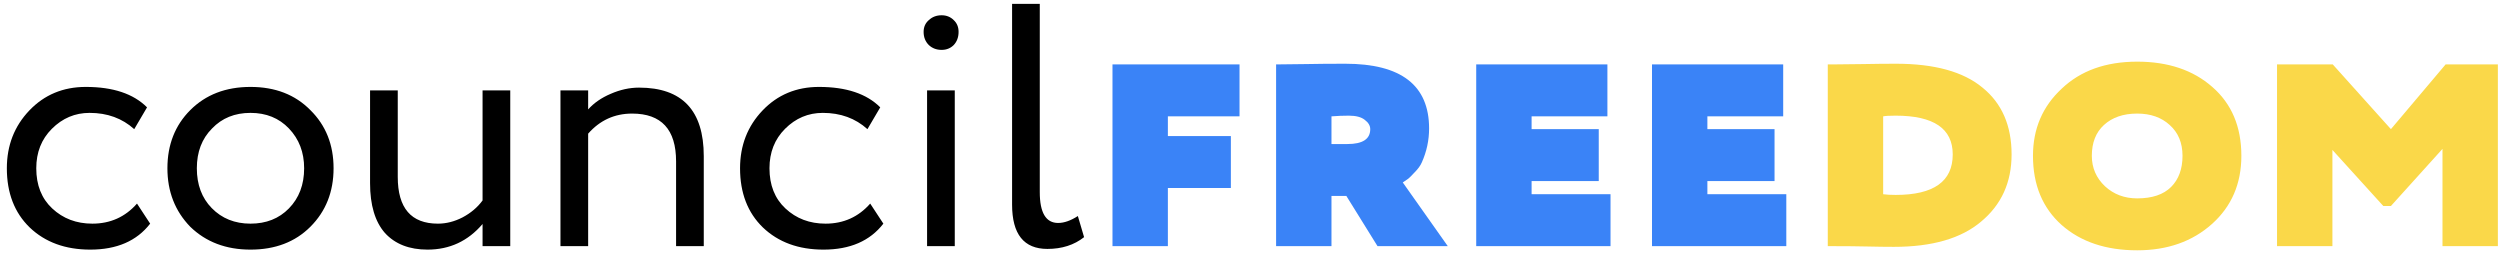
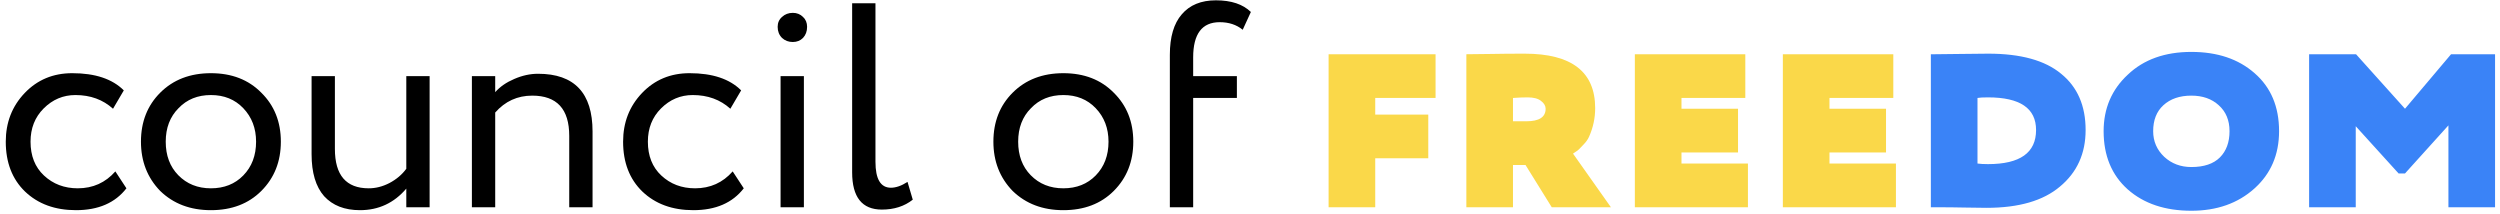
- <svg xmlns="http://www.w3.org/2000/svg" width="325" height="33" viewBox="0 0 325 33" fill="none">
-   <path d="M17.81 26.465L19.52 29.075C17.78 31.325 15.185 32.45 11.735 32.45C8.495 32.45 5.87 31.49 3.86 29.57C1.88 27.65 0.89 25.085 0.89 21.875C0.89 18.905 1.865 16.4 3.815 14.36C5.765 12.32 8.21 11.3 11.15 11.3C14.69 11.3 17.345 12.185 19.115 13.955L17.45 16.79C15.89 15.38 13.955 14.675 11.645 14.675C9.755 14.675 8.12 15.365 6.74 16.745C5.39 18.095 4.715 19.805 4.715 21.875C4.715 24.065 5.405 25.805 6.785 27.095C8.195 28.415 9.935 29.075 12.005 29.075C14.345 29.075 16.28 28.205 17.81 26.465ZM24.734 29.48C22.754 27.44 21.764 24.905 21.764 21.875C21.764 18.815 22.754 16.295 24.734 14.315C26.744 12.305 29.354 11.3 32.564 11.3C35.774 11.3 38.369 12.305 40.349 14.315C42.359 16.295 43.364 18.815 43.364 21.875C43.364 24.935 42.359 27.47 40.349 29.48C38.369 31.46 35.774 32.45 32.564 32.45C29.384 32.45 26.774 31.46 24.734 29.48ZM27.569 16.7C26.249 18.02 25.589 19.745 25.589 21.875C25.589 24.005 26.234 25.73 27.524 27.05C28.844 28.4 30.524 29.075 32.564 29.075C34.604 29.075 36.269 28.415 37.559 27.095C38.879 25.745 39.539 24.005 39.539 21.875C39.539 19.805 38.879 18.08 37.559 16.7C36.269 15.35 34.604 14.675 32.564 14.675C30.524 14.675 28.859 15.35 27.569 16.7ZM62.733 11.75H66.333V32H62.733V29.12C60.843 31.34 58.458 32.45 55.578 32.45C53.208 32.45 51.363 31.73 50.043 30.29C48.753 28.82 48.108 26.66 48.108 23.81V11.75H51.708V23C51.708 27.05 53.448 29.075 56.928 29.075C58.008 29.075 59.073 28.805 60.123 28.265C61.203 27.695 62.073 26.96 62.733 26.06V11.75ZM76.46 32H72.86V11.75H76.46V14.225C77.21 13.385 78.185 12.71 79.385 12.2C80.615 11.66 81.845 11.39 83.075 11.39C88.685 11.39 91.49 14.36 91.49 20.3V32H87.89V20.975C87.89 16.835 85.985 14.765 82.175 14.765C79.895 14.765 77.99 15.635 76.46 17.375V32ZM113.127 26.465L114.837 29.075C113.097 31.325 110.502 32.45 107.052 32.45C103.812 32.45 101.187 31.49 99.177 29.57C97.197 27.65 96.207 25.085 96.207 21.875C96.207 18.905 97.182 16.4 99.132 14.36C101.082 12.32 103.527 11.3 106.467 11.3C110.007 11.3 112.662 12.185 114.432 13.955L112.767 16.79C111.207 15.38 109.272 14.675 106.962 14.675C105.072 14.675 103.437 15.365 102.057 16.745C100.707 18.095 100.032 19.805 100.032 21.875C100.032 24.065 100.722 25.805 102.102 27.095C103.512 28.415 105.252 29.075 107.322 29.075C109.662 29.075 111.597 28.205 113.127 26.465ZM124.12 32H120.52V11.75H124.12V32ZM120.07 4.145C120.07 3.515 120.295 3.005 120.745 2.615C121.195 2.195 121.75 1.985 122.41 1.985C123.04 1.985 123.565 2.195 123.985 2.615C124.405 3.005 124.615 3.515 124.615 4.145C124.615 4.835 124.405 5.405 123.985 5.855C123.565 6.275 123.04 6.485 122.41 6.485C121.75 6.485 121.195 6.275 120.745 5.855C120.295 5.405 120.07 4.835 120.07 4.145ZM131.571 26.6V0.5H135.171V24.98C135.171 27.65 135.966 28.985 137.556 28.985C138.336 28.985 139.191 28.685 140.121 28.085L140.931 30.83C139.641 31.85 138.051 32.36 136.161 32.36C133.101 32.36 131.571 30.44 131.571 26.6Z" fill="black" />
-   <path d="M151.823 32H144.623V8.375H161.138V15.125H151.823V17.69H160.013V24.44H151.823V32ZM173.092 25.475V32H165.892V8.375C167.002 8.375 168.292 8.36 169.762 8.33C171.232 8.3 172.942 8.285 174.892 8.285C182.152 8.285 185.782 11.09 185.782 16.7C185.782 18.23 185.467 19.7 184.837 21.11C184.657 21.53 184.342 21.965 183.892 22.415C183.472 22.865 183.202 23.135 183.082 23.225L182.362 23.72L188.212 32H179.077L175.027 25.475H173.092ZM175.342 15.035C174.622 15.035 173.872 15.065 173.092 15.125V18.725H175.162C177.142 18.725 178.132 18.08 178.132 16.79C178.132 16.34 177.892 15.935 177.412 15.575C176.962 15.215 176.272 15.035 175.342 15.035ZM209.368 32H191.908V8.375H208.963V15.125H199.108V16.79H207.838V23.54H199.108V25.25H209.368V32ZM232.22 32H214.76V8.375H231.815V15.125H221.96V16.79H230.69V23.54H221.96V25.25H232.22V32Z" fill="#3A83F7" />
-   <path d="M238.331 32H237.611V8.375H238.196C239.336 8.375 240.671 8.36 242.201 8.33C243.731 8.3 245.156 8.285 246.476 8.285C251.486 8.285 255.236 9.32 257.726 11.39C260.246 13.43 261.506 16.325 261.506 20.075C261.506 23.705 260.186 26.615 257.546 28.805C254.966 30.995 251.186 32.09 246.206 32.09C245.216 32.09 244.076 32.075 242.786 32.045C241.496 32.015 240.011 32 238.331 32ZM246.431 15.035C245.651 15.035 245.111 15.065 244.811 15.125V25.25C245.231 25.31 245.771 25.34 246.431 25.34C251.381 25.34 253.856 23.585 253.856 20.075C253.856 16.715 251.381 15.035 246.431 15.035ZM264.287 20.255C264.287 16.745 265.532 13.835 268.022 11.525C270.482 9.185 273.752 8.015 277.832 8.015C281.852 8.015 285.107 9.11 287.597 11.3C290.117 13.49 291.377 16.475 291.377 20.255C291.377 23.885 290.102 26.84 287.552 29.12C285.002 31.4 281.762 32.54 277.832 32.54C273.782 32.54 270.512 31.445 268.022 29.255C265.532 27.035 264.287 24.035 264.287 20.255ZM271.937 20.255C271.937 21.815 272.507 23.135 273.647 24.215C274.787 25.265 276.182 25.79 277.832 25.79C279.782 25.79 281.252 25.295 282.242 24.305C283.232 23.315 283.727 21.965 283.727 20.255C283.727 18.575 283.172 17.24 282.062 16.25C280.982 15.26 279.572 14.765 277.832 14.765C276.032 14.765 274.592 15.26 273.512 16.25C272.462 17.21 271.937 18.545 271.937 20.255ZM303.214 32H296.014V8.375H303.259L310.819 16.79L317.929 8.375H324.724V32H317.524V19.355L310.819 26.78H309.829L303.214 19.49V32Z" fill="#FAD849" />
+ <svg xmlns="http://www.w3.org/2000/svg" width="386" height="33" viewBox="0 0 386 33" fill="none">
+   <path d="M17.81 26.465L19.52 29.075C17.78 31.325 15.185 32.45 11.735 32.45C8.495 32.45 5.87 31.49 3.86 29.57C1.88 27.65 0.89 25.085 0.89 21.875C0.89 18.905 1.865 16.4 3.815 14.36C5.765 12.32 8.21 11.3 11.15 11.3C14.69 11.3 17.345 12.185 19.115 13.955L17.45 16.79C15.89 15.38 13.955 14.675 11.645 14.675C9.755 14.675 8.12 15.365 6.74 16.745C5.39 18.095 4.715 19.805 4.715 21.875C4.715 24.065 5.405 25.805 6.785 27.095C8.195 28.415 9.935 29.075 12.005 29.075C14.345 29.075 16.28 28.205 17.81 26.465ZM24.734 29.48C22.754 27.44 21.764 24.905 21.764 21.875C21.764 18.815 22.754 16.295 24.734 14.315C26.744 12.305 29.354 11.3 32.564 11.3C35.774 11.3 38.369 12.305 40.349 14.315C42.359 16.295 43.364 18.815 43.364 21.875C43.364 24.935 42.359 27.47 40.349 29.48C38.369 31.46 35.774 32.45 32.564 32.45C29.384 32.45 26.774 31.46 24.734 29.48ZM27.569 16.7C26.249 18.02 25.589 19.745 25.589 21.875C25.589 24.005 26.234 25.73 27.524 27.05C28.844 28.4 30.524 29.075 32.564 29.075C34.604 29.075 36.269 28.415 37.559 27.095C38.879 25.745 39.539 24.005 39.539 21.875C39.539 19.805 38.879 18.08 37.559 16.7C36.269 15.35 34.604 14.675 32.564 14.675C30.524 14.675 28.859 15.35 27.569 16.7ZM62.733 11.75H66.333V32H62.733V29.12C60.843 31.34 58.458 32.45 55.578 32.45C53.208 32.45 51.363 31.73 50.043 30.29C48.753 28.82 48.108 26.66 48.108 23.81V11.75H51.708V23C51.708 27.05 53.448 29.075 56.928 29.075C58.008 29.075 59.073 28.805 60.123 28.265C61.203 27.695 62.073 26.96 62.733 26.06V11.75ZM76.46 32H72.86V11.75H76.46V14.225C77.21 13.385 78.185 12.71 79.385 12.2C80.615 11.66 81.845 11.39 83.075 11.39C88.685 11.39 91.49 14.36 91.49 20.3V32H87.89V20.975C87.89 16.835 85.985 14.765 82.175 14.765C79.895 14.765 77.99 15.635 76.46 17.375V32ZM113.127 26.465L114.837 29.075C113.097 31.325 110.502 32.45 107.052 32.45C103.812 32.45 101.187 31.49 99.177 29.57C97.197 27.65 96.207 25.085 96.207 21.875C96.207 18.905 97.182 16.4 99.132 14.36C101.082 12.32 103.527 11.3 106.467 11.3C110.007 11.3 112.662 12.185 114.432 13.955L112.767 16.79C111.207 15.38 109.272 14.675 106.962 14.675C105.072 14.675 103.437 15.365 102.057 16.745C100.707 18.095 100.032 19.805 100.032 21.875C100.032 24.065 100.722 25.805 102.102 27.095C103.512 28.415 105.252 29.075 107.322 29.075C109.662 29.075 111.597 28.205 113.127 26.465ZM124.12 32H120.52V11.75H124.12V32ZM120.07 4.145C120.07 3.515 120.295 3.005 120.745 2.615C121.195 2.195 121.75 1.985 122.41 1.985C123.04 1.985 123.565 2.195 123.985 2.615C124.405 3.005 124.615 3.515 124.615 4.145C124.615 4.835 124.405 5.405 123.985 5.855C123.565 6.275 123.04 6.485 122.41 6.485C121.75 6.485 121.195 6.275 120.745 5.855C120.295 5.405 120.07 4.835 120.07 4.145ZM131.571 26.6V0.5H135.171V24.98C135.171 27.65 135.966 28.985 137.556 28.985C138.336 28.985 139.191 28.685 140.121 28.085L140.931 30.83C139.641 31.85 138.051 32.36 136.161 32.36C133.101 32.36 131.571 30.44 131.571 26.6ZM156.35 29.48C154.37 27.44 153.38 24.905 153.38 21.875C153.38 18.815 154.37 16.295 156.35 14.315C158.36 12.305 160.97 11.3 164.18 11.3C167.39 11.3 169.985 12.305 171.965 14.315C173.975 16.295 174.98 18.815 174.98 21.875C174.98 24.935 173.975 27.47 171.965 29.48C169.985 31.46 167.39 32.45 164.18 32.45C161 32.45 158.39 31.46 156.35 29.48ZM159.185 16.7C157.865 18.02 157.205 19.745 157.205 21.875C157.205 24.005 157.85 25.73 159.14 27.05C160.46 28.4 162.14 29.075 164.18 29.075C166.22 29.075 167.885 28.415 169.175 27.095C170.495 25.745 171.155 24.005 171.155 21.875C171.155 19.805 170.495 18.08 169.175 16.7C167.885 15.35 166.22 14.675 164.18 14.675C162.14 14.675 160.475 15.35 159.185 16.7ZM184.225 32H180.625V8.465C180.625 5.705 181.24 3.62 182.47 2.21C183.7 0.77 185.455 0.05 187.735 0.05C190.105 0.05 191.905 0.65 193.135 1.85L191.875 4.595C190.915 3.815 189.73 3.425 188.32 3.425C185.59 3.425 184.225 5.24 184.225 8.87V11.75H190.975V15.125H184.225V32Z" fill="black" />
+   <path d="M212.336 32H205.136V8.375H221.651V15.125H212.336V17.69H220.526V24.44H212.336V32ZM233.605 25.475V32H226.405V8.375C227.515 8.375 228.805 8.36 230.275 8.33C231.745 8.3 233.455 8.285 235.405 8.285C242.665 8.285 246.295 11.09 246.295 16.7C246.295 18.23 245.98 19.7 245.35 21.11C245.17 21.53 244.855 21.965 244.405 22.415C243.985 22.865 243.715 23.135 243.595 23.225L242.875 23.72L248.725 32H239.59L235.54 25.475H233.605ZM235.855 15.035C235.135 15.035 234.385 15.065 233.605 15.125V18.725H235.675C237.655 18.725 238.645 18.08 238.645 16.79C238.645 16.34 238.405 15.935 237.925 15.575C237.475 15.215 236.785 15.035 235.855 15.035ZM269.881 32H252.421V8.375H269.476V15.125H259.621V16.79H268.351V23.54H259.621V25.25H269.881V32ZM292.732 32H275.272V8.375H292.327V15.125H282.472V16.79H291.202V23.54H282.472V25.25H292.732V32Z" fill="#FAD849" />
+   <path d="M298.844 32H298.124V8.375H298.709C299.849 8.375 301.184 8.36 302.714 8.33C304.244 8.3 305.669 8.285 306.989 8.285C311.999 8.285 315.749 9.32 318.239 11.39C320.759 13.43 322.019 16.325 322.019 20.075C322.019 23.705 320.699 26.615 318.059 28.805C315.479 30.995 311.699 32.09 306.719 32.09C305.729 32.09 304.589 32.075 303.299 32.045C302.009 32.015 300.524 32 298.844 32ZM306.944 15.035C306.164 15.035 305.624 15.065 305.324 15.125V25.25C305.744 25.31 306.284 25.34 306.944 25.34C311.894 25.34 314.369 23.585 314.369 20.075C314.369 16.715 311.894 15.035 306.944 15.035ZM324.799 20.255C324.799 16.745 326.044 13.835 328.534 11.525C330.994 9.185 334.264 8.015 338.344 8.015C342.364 8.015 345.619 9.11 348.109 11.3C350.629 13.49 351.889 16.475 351.889 20.255C351.889 23.885 350.614 26.84 348.064 29.12C345.514 31.4 342.274 32.54 338.344 32.54C334.294 32.54 331.024 31.445 328.534 29.255C326.044 27.035 324.799 24.035 324.799 20.255ZM332.449 20.255C332.449 21.815 333.019 23.135 334.159 24.215C335.299 25.265 336.694 25.79 338.344 25.79C340.294 25.79 341.764 25.295 342.754 24.305C343.744 23.315 344.239 21.965 344.239 20.255C344.239 18.575 343.684 17.24 342.574 16.25C341.494 15.26 340.084 14.765 338.344 14.765C336.544 14.765 335.104 15.26 334.024 16.25C332.974 17.21 332.449 18.545 332.449 20.255ZM363.727 32H356.527V8.375H363.772L371.332 16.79L378.442 8.375H385.237V32H378.037V19.355L371.332 26.78H370.342L363.727 19.49V32Z" fill="#3A83F7" />
</svg>
